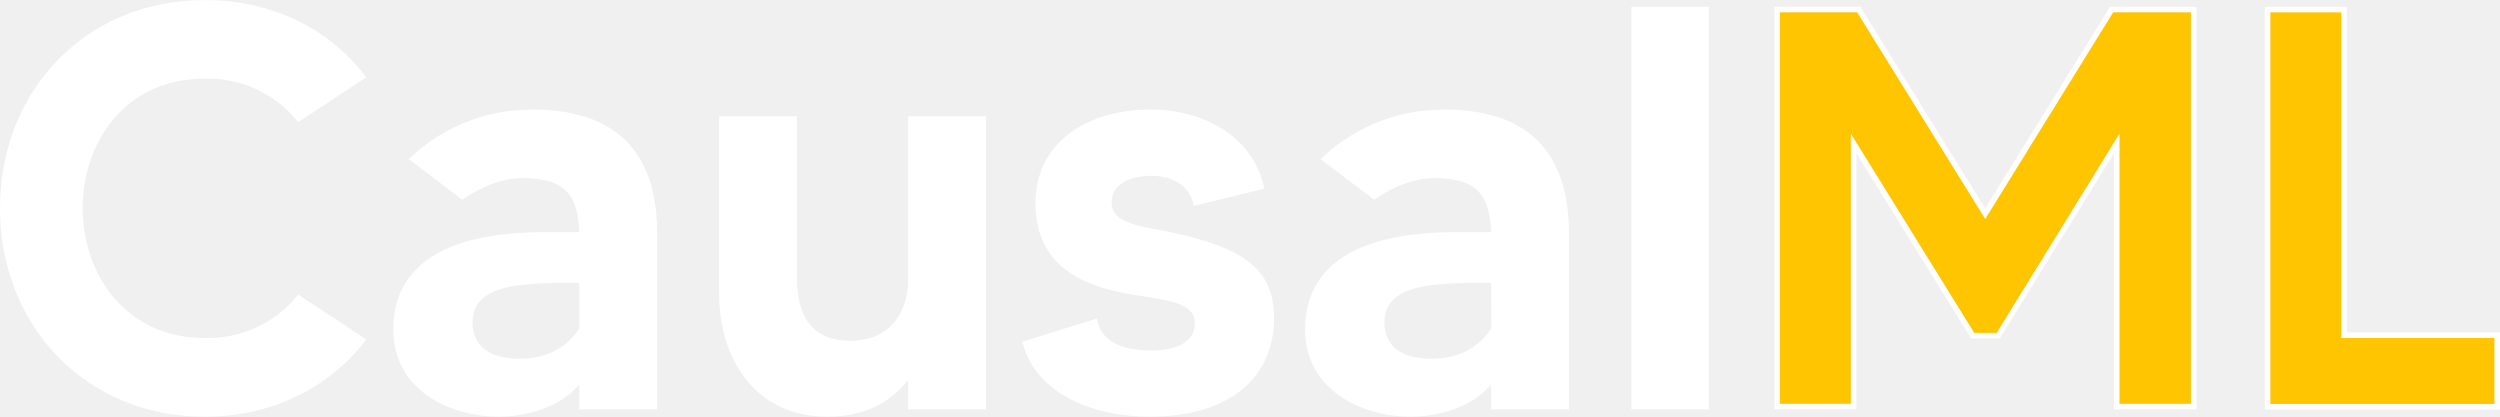
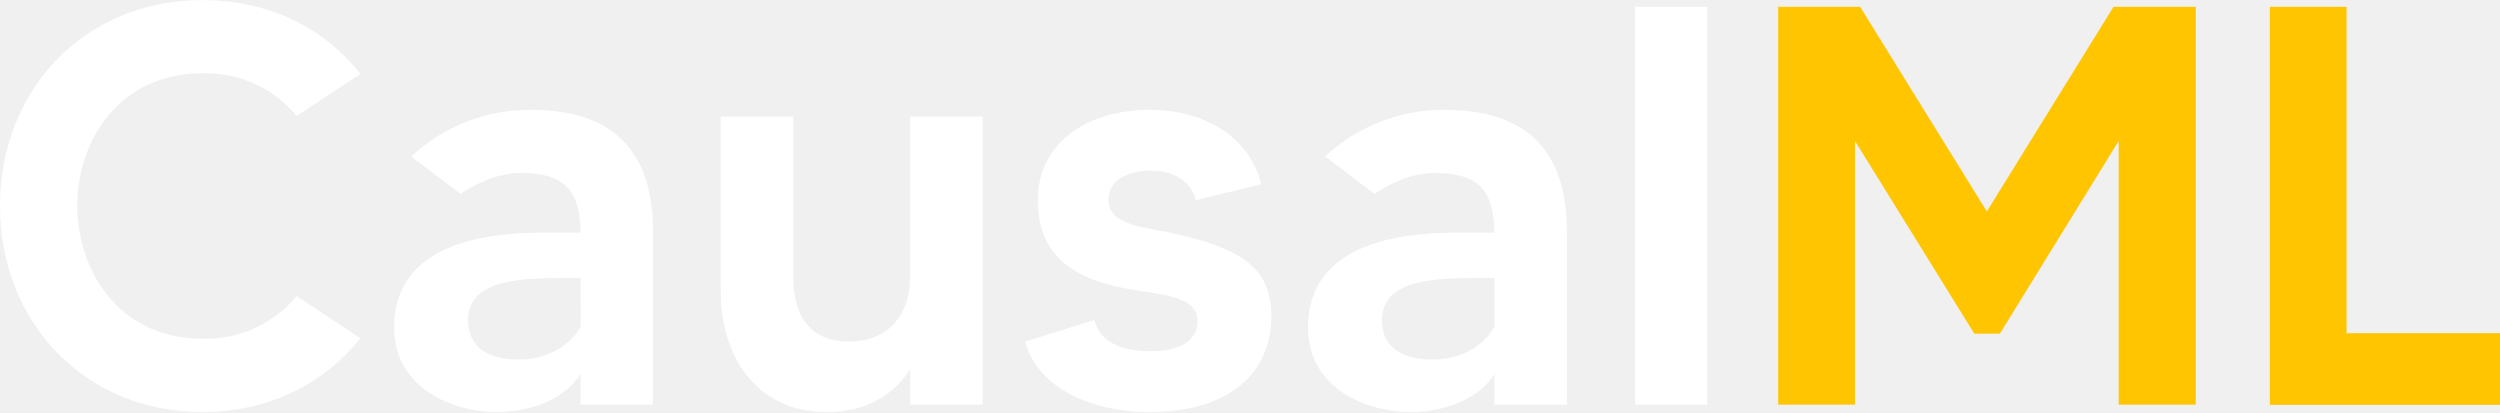
- <svg xmlns="http://www.w3.org/2000/svg" id="Ebene_1" height="20px" data-name="Ebene 1" viewBox="0 0 449.69 74.95">
+ <svg xmlns="http://www.w3.org/2000/svg" id="Ebene_1" height="20px" data-name="Ebene 1" viewBox="0 0 448.69 73.95">
  <defs>
-     <style>.cls-1{fill:#fff;}.cls-1,.cls-2{stroke:#fff;stroke-miterlimit:10;}.cls-2{fill:#ffc501;}</style>
+     <style>.cls-1{fill:#fff;}.cls-2{fill:#ffc501;}</style>
  </defs>
-   <path class="cls-1" d="M562.15,662.34l11.43,7.55c-6.43,8.16-16.42,13.26-28.36,13.26-21.11,0-36.31-16.11-36.31-37s15.2-36.93,36.31-36.93c11.94,0,21.93,5,28.36,13.26L562.15,630a21.2,21.2,0,0,0-16.93-7.65c-14.79,0-22.44,11.93-22.44,23.77S530.43,670,545.22,670A21.2,21.2,0,0,0,562.15,662.34Z" transform="translate(-508.41 -608.7)" />
-   <path class="cls-1" d="M626.11,650.61v31.22h-13v-5.51c-2.45,4-8.16,6.83-15.1,6.83-7.75,0-18.36-4.18-18.36-15.2,0-17,21-17,27.85-17h5.61c-.1-7.45-2.75-10.71-10.71-10.71-4.69,0-8.87,2.45-10.81,3.77l-8.88-6.73a31.15,31.15,0,0,1,21.53-8.36C620.7,628.89,626.11,638.27,626.11,650.61Zm-13,8.47h-.81c-9.29,0-19.39-.1-19.39,7.65,0,3.88,2.55,7,9,7,6.63,0,10.1-3.78,11.22-5.92Z" transform="translate(-508.41 -608.7)" />
-   <path class="cls-1" d="M685.27,630.11v51.72h-13V675.5c-2.85,4.29-7.45,7.65-15,7.65-13.06,0-19-10.61-19-21.52V630.11h13v28.77c0,6.63,2.75,11.62,10,11.62,7.76,0,11-5.61,11-11.62V630.11Z" transform="translate(-508.41 -608.7)" />
-   <path class="cls-1" d="M737.08,665.91c0,10.21-7.45,17.24-21.93,17.24-9.9,0-19.89-4-22.24-12.65l12.45-3.87c.4,2.14,2.44,5.61,10,5.61,5.41,0,8.47-1.94,8.47-5.41,0-4.89-7.45-4.69-13.57-6-10-2-15.09-6.83-15.09-15.7,0-9.8,8.16-16.22,20.3-16.22,8.87,0,17.64,4.38,19.78,13.36l-11.73,2.86c-.61-2.66-3.16-5.31-8-5.31-3.78,0-7.66,1.43-7.66,5.31,0,4.59,6.94,4.89,11,5.81C731.47,653.67,737.08,657.14,737.08,665.91Z" transform="translate(-508.41 -608.7)" />
-   <path class="cls-1" d="M790.12,650.61v31.22h-13v-5.51c-2.44,4-8.16,6.83-15.09,6.83-7.76,0-18.36-4.18-18.36-15.2,0-17,21-17,27.84-17h5.61c-.1-7.45-2.75-10.71-10.71-10.71-4.69,0-8.87,2.45-10.81,3.77l-8.87-6.73a31.1,31.1,0,0,1,21.52-8.36C784.71,628.89,790.12,638.27,790.12,650.61Zm-13,8.47h-.81c-9.28,0-19.38-.1-19.38,7.65,0,3.88,2.55,7,9,7,6.63,0,10.1-3.78,11.22-5.92Z" transform="translate(-508.41 -608.7)" />
-   <path class="cls-1" d="M815.31,610.42v71.41H802.36V610.42Z" transform="translate(-508.41 -608.7)" />
-   <path class="cls-2" d="M903,610.42v71.41H889.16V634.5l-21.32,34.58h-4.59L841.83,634.5v47.33H828.06V610.42h14.69l22.75,36.73,22.74-36.73Z" transform="translate(-508.41 -608.7)" />
-   <path class="cls-2" d="M957.6,669v12.86H916.29V610.42h13.77V669Z" transform="translate(-508.41 -608.7)" />
+   <path class="cls-1" d="M562.15,662.34l11.43,7.55c-6.43,8.16-16.42,13.26-28.36,13.26-21.11,0-36.31-16.11-36.31-37s15.2-36.93,36.31-36.93c11.94,0,21.93,5,28.36,13.26L562.15,630a21.2,21.2,0,0,0-16.93-7.65c-14.79,0-22.44,11.93-22.44,23.77S530.43,670,545.22,670A21.2,21.2,0,0,0,562.15,662.34Z" transform="translate(-508.91 -609.2)" />
+   <path class="cls-1" d="M626.11,650.61v31.22h-13v-5.51c-2.45,4-8.16,6.83-15.1,6.83-7.75,0-18.36-4.18-18.36-15.2,0-17,21-17,27.85-17h5.61c-.1-7.45-2.75-10.71-10.71-10.71-4.69,0-8.87,2.45-10.81,3.77l-8.88-6.73a31.15,31.15,0,0,1,21.53-8.36C620.7,628.89,626.11,638.27,626.11,650.61Zm-13,8.47h-.81c-9.29,0-19.39-.1-19.39,7.65,0,3.88,2.55,7,9,7,6.63,0,10.1-3.78,11.22-5.92Z" transform="translate(-508.91 -609.2)" />
+   <path class="cls-1" d="M685.27,630.11v51.72h-13V675.5c-2.85,4.29-7.45,7.65-15,7.65-13.06,0-19-10.61-19-21.52V630.11h13v28.77c0,6.63,2.75,11.62,10,11.62,7.76,0,11-5.61,11-11.62V630.11Z" transform="translate(-508.91 -609.2)" />
+   <path class="cls-1" d="M737.08,665.91c0,10.21-7.45,17.24-21.93,17.24-9.9,0-19.89-4-22.24-12.65l12.45-3.87c.4,2.14,2.44,5.61,10,5.61,5.41,0,8.47-1.94,8.47-5.41,0-4.89-7.45-4.69-13.57-6-10-2-15.09-6.83-15.09-15.7,0-9.8,8.16-16.22,20.3-16.22,8.87,0,17.64,4.38,19.78,13.36l-11.73,2.86c-.61-2.66-3.16-5.31-8-5.31-3.78,0-7.66,1.43-7.66,5.31,0,4.59,6.94,4.89,11,5.81C731.47,653.67,737.08,657.14,737.08,665.91Z" transform="translate(-508.91 -609.2)" />
+   <path class="cls-1" d="M790.12,650.61v31.22h-13v-5.51c-2.44,4-8.16,6.83-15.09,6.83-7.76,0-18.36-4.18-18.36-15.2,0-17,21-17,27.84-17h5.61c-.1-7.45-2.75-10.71-10.71-10.71-4.69,0-8.87,2.45-10.81,3.77l-8.87-6.73a31.1,31.1,0,0,1,21.52-8.36C784.71,628.89,790.12,638.27,790.12,650.61Zm-13,8.47h-.81c-9.28,0-19.38-.1-19.38,7.65,0,3.88,2.55,7,9,7,6.63,0,10.1-3.78,11.22-5.92Z" transform="translate(-508.91 -609.2)" />
+   <path class="cls-1" d="M815.31,610.42v71.41H802.36V610.42Z" transform="translate(-508.91 -609.2)" />
+   <path class="cls-2" d="M903,610.42v71.41H889.16V634.5l-21.32,34.58h-4.59L841.83,634.5v47.33H828.06V610.42h14.69l22.75,36.73,22.74-36.73Z" transform="translate(-508.91 -609.2)" />
+   <path class="cls-2" d="M957.6,669v12.86H916.29V610.42h13.77V669Z" transform="translate(-508.91 -609.2)" />
</svg>
